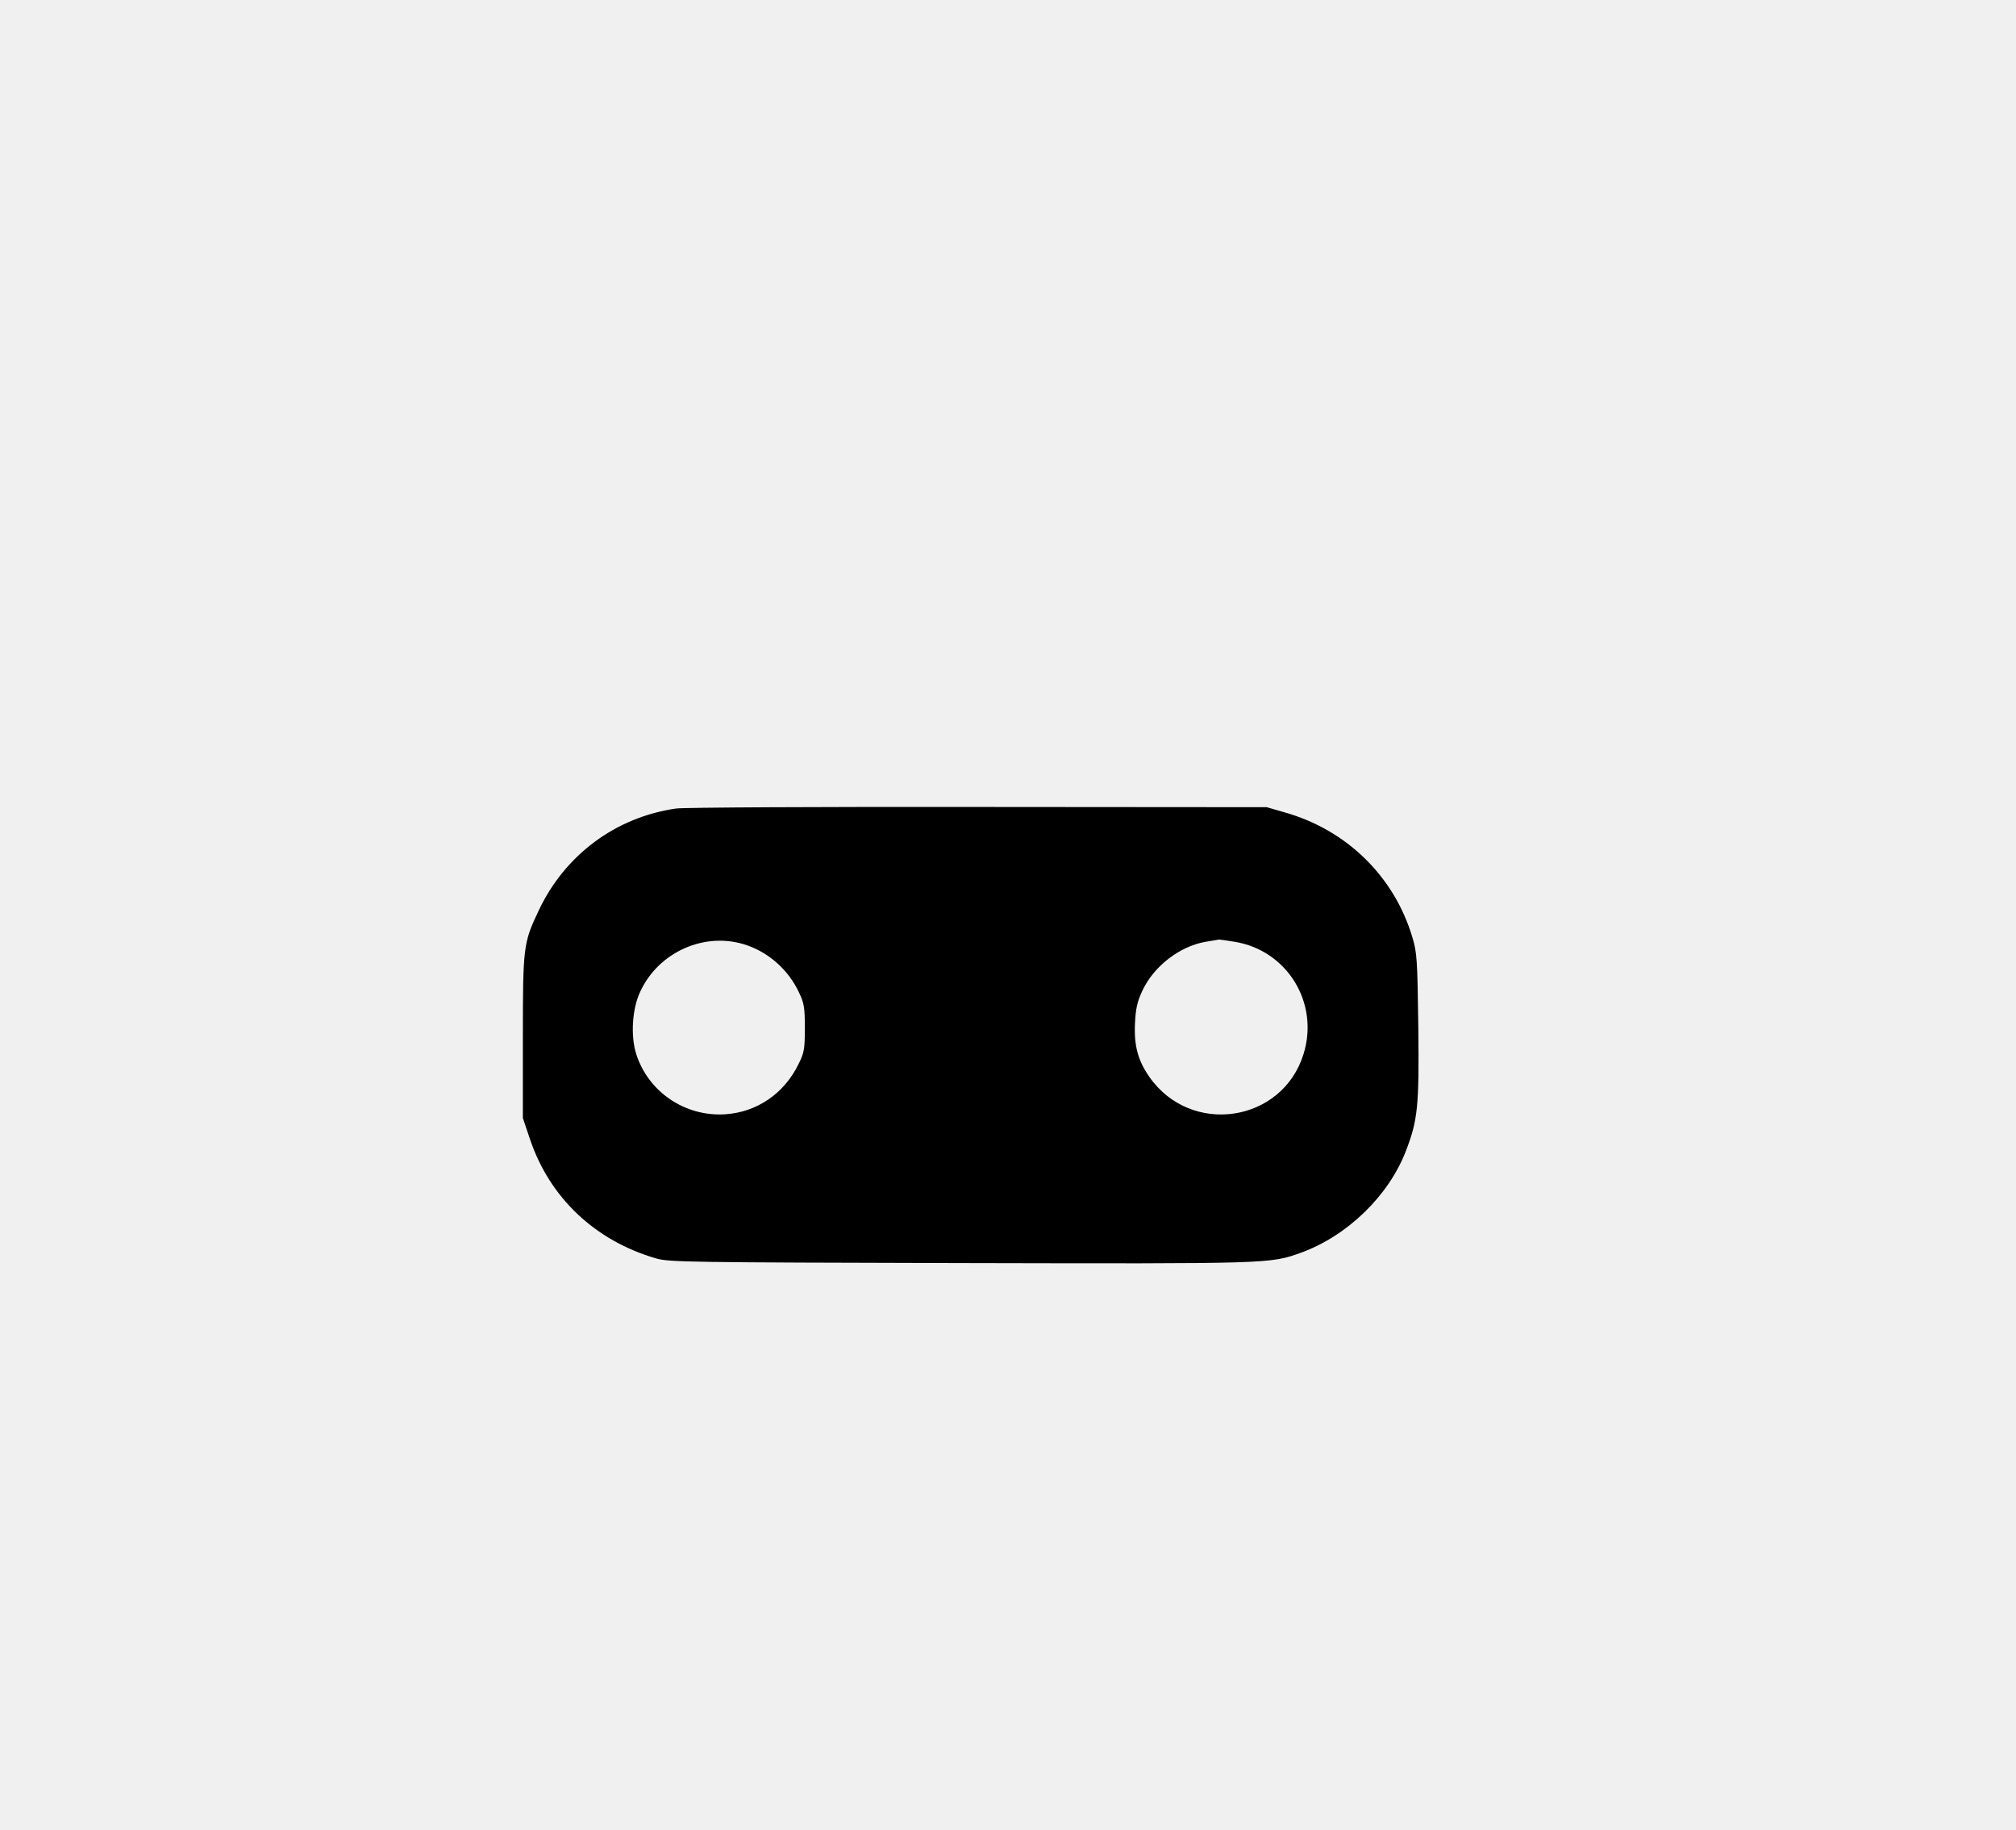
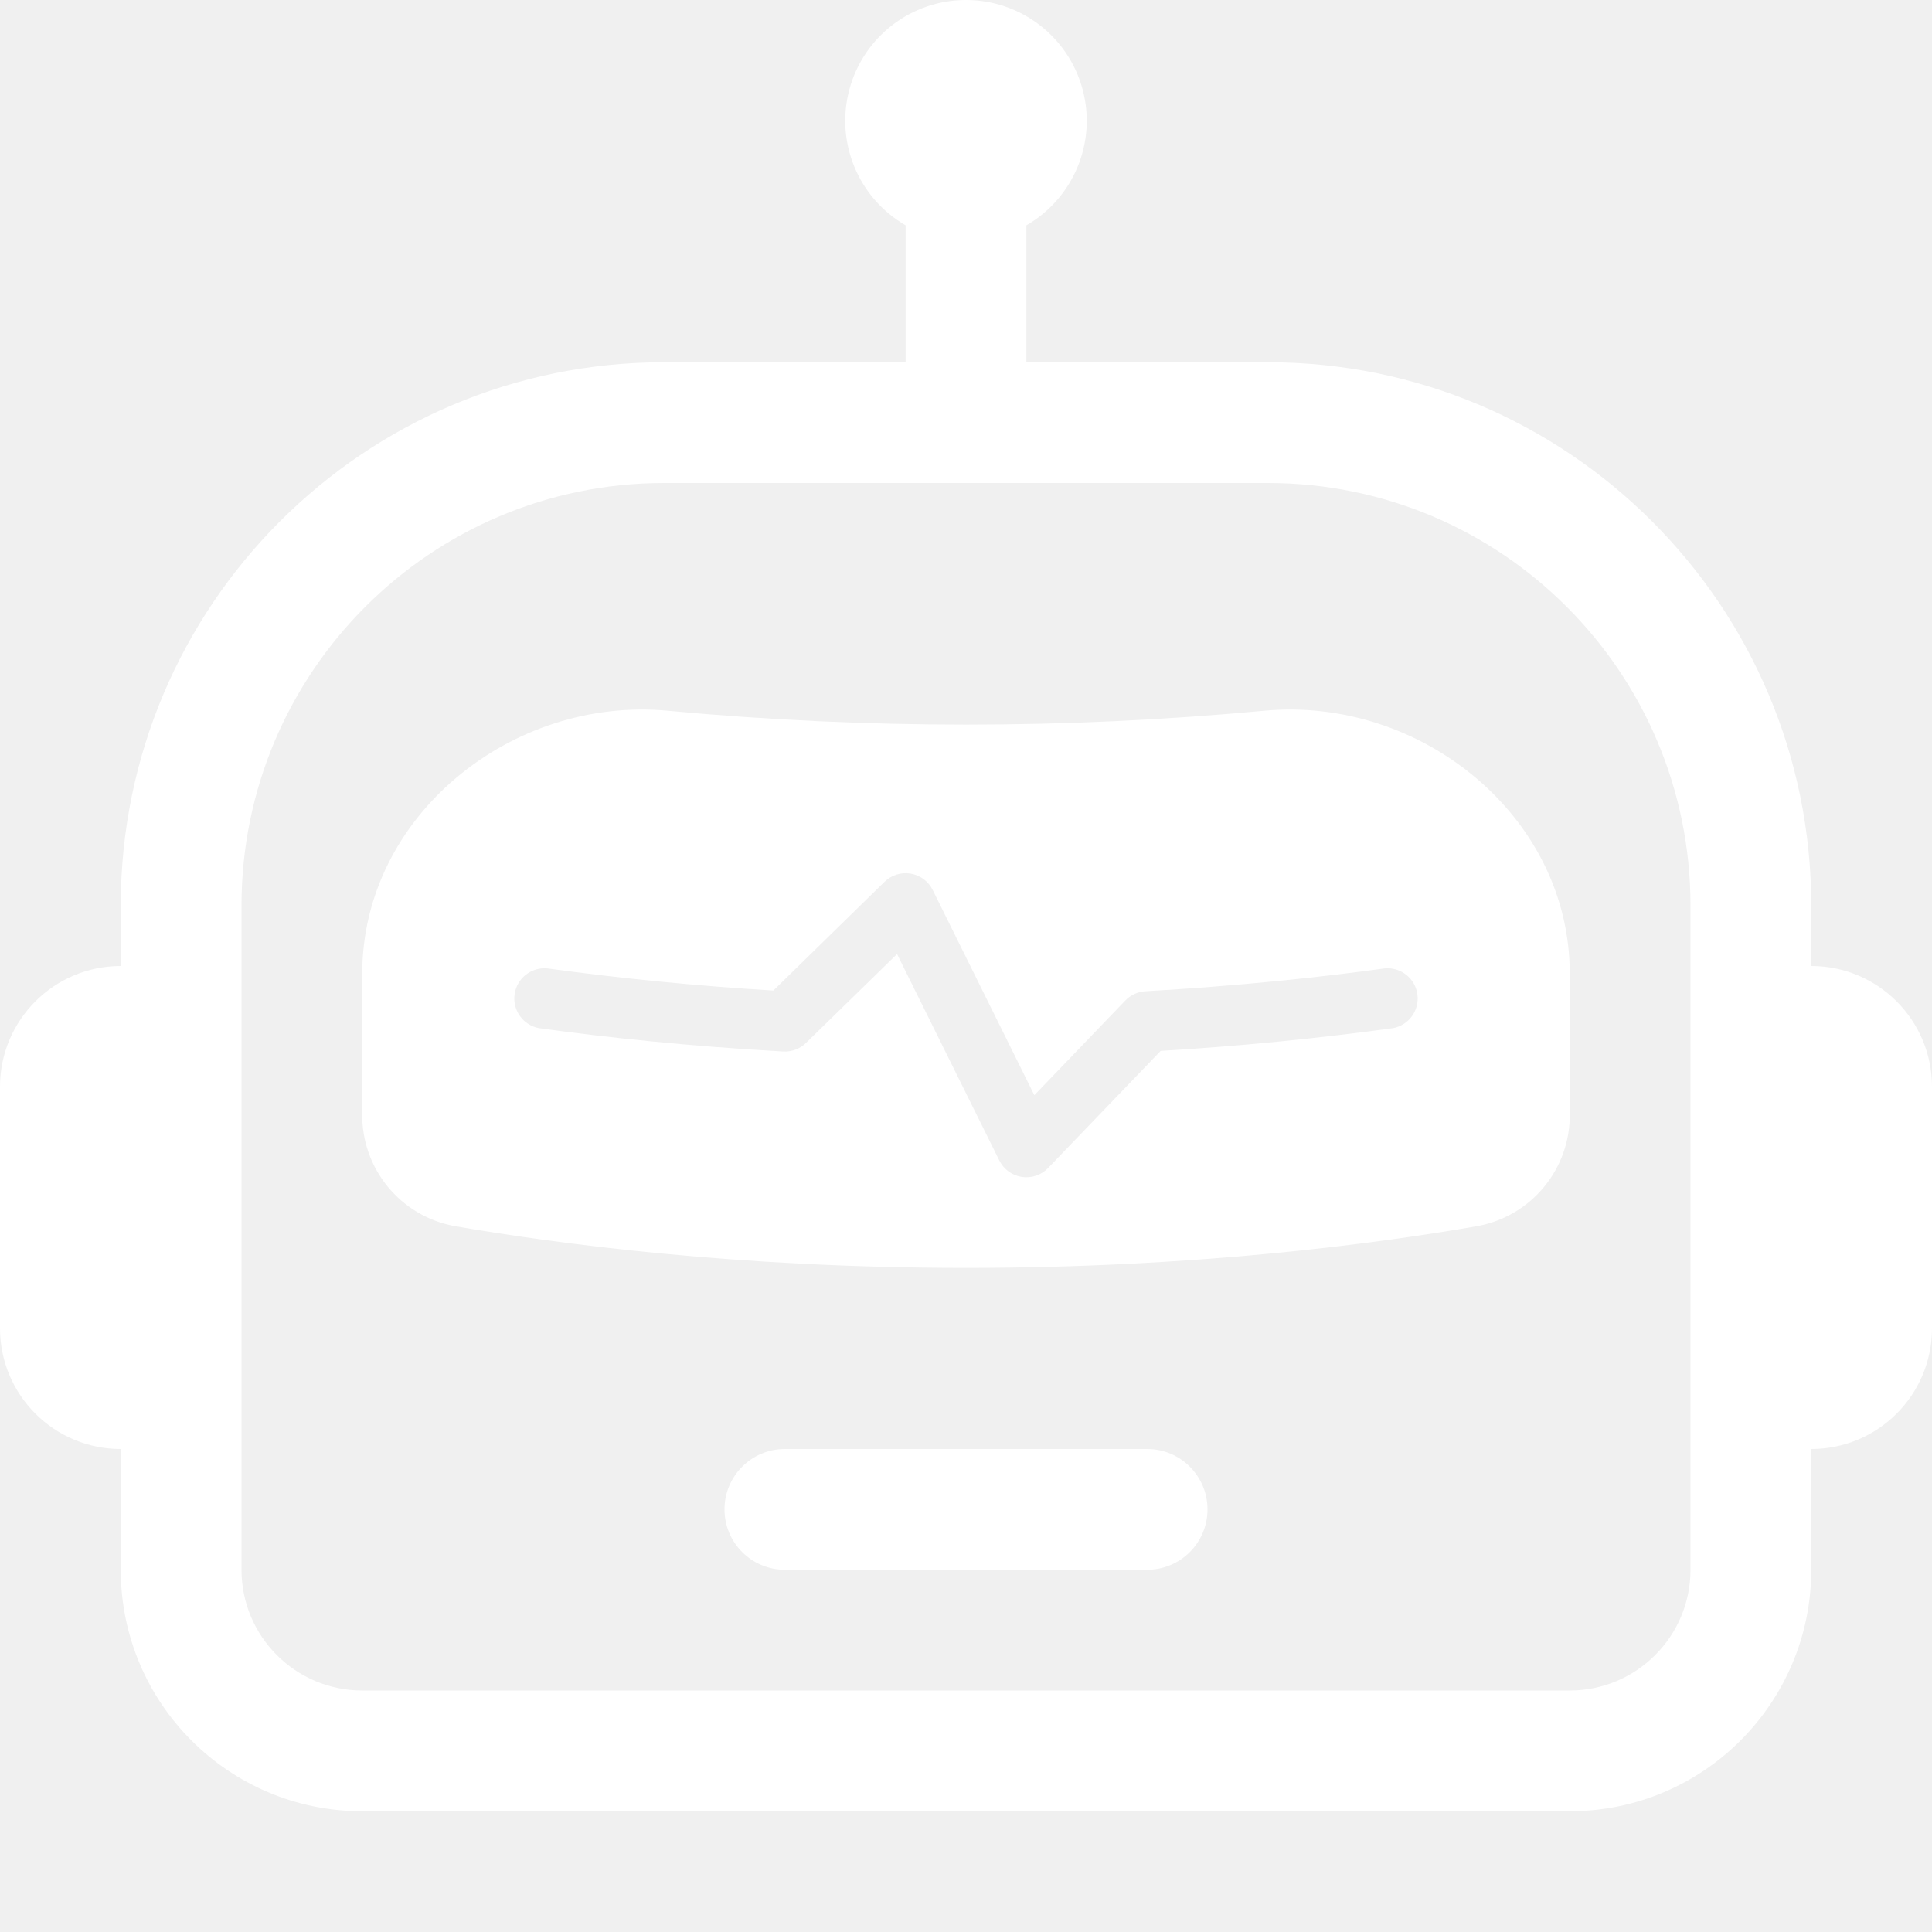
- <svg xmlns="http://www.w3.org/2000/svg" version="1.0" width="908pt" height="824pt" viewBox="0 0 908 824" preserveAspectRatio="xMidYMid meet">
-   <g transform="translate(0,824) scale(0.1,-0.1)" fill="#000000" stroke="none">
-     <path d="M3045 4599 c-272 -39 -501 -209 -619 -460 -69 -145 -71 -163 -71 -569 l0 -365 32 -95 c89 -264 293 -457 568 -537 56 -17 154 -18 1370 -21 1408 -3 1394 -4 1538 48 206 76 390 254 468 454 55 142 61 202 57 563 -4 304 -6 334 -27 403 -82 274 -296 483 -576 562 l-80 23 -1300 1 c-715 1 -1327 -2 -1360 -7z m320 -616 c101 -35 187 -113 233 -211 24 -50 27 -69 27 -162 0 -94 -3 -111 -28 -161 -65 -134 -188 -218 -332 -227 -180 -11 -346 101 -400 273 -25 81 -18 201 18 278 83 182 296 275 482 210z m2195 16 c237 -38 383 -275 311 -506 -96 -309 -507 -370 -694 -103 -52 74 -70 142 -65 243 3 63 10 96 32 143 51 112 169 203 287 223 30 5 56 9 59 10 3 0 34 -4 70 -10z" />
-   </g>
+ <svg xmlns="http://www.w3.org/2000/svg" width="16" height="16" fill="#fff" class="bi bi-robot" viewBox="0 0 16 16">
+   <path d="M6 12.5a.5.5 0 0 1 .5-.5h3a.5.5 0 0 1 0 1h-3a.5.5 0 0 1-.5-.5ZM3 8.062C3 6.76 4.235 5.765 5.53 5.886a26.58 26.58 0 0 0 4.94 0C11.765 5.765 13 6.76 13 8.062v1.157a.933.933 0 0 1-.765.935c-.845.147-2.34.346-4.235.346-1.895 0-3.39-.2-4.235-.346A.933.933 0 0 1 3 9.219V8.062Zm4.542-.827a.25.25 0 0 0-.217.068l-.92.9a24.767 24.767 0 0 1-1.871-.183.25.25 0 0 0-.068.495c.55.076 1.232.149 2.02.193a.25.25 0 0 0 .189-.071l.754-.736.847 1.71a.25.25 0 0 0 .404.062l.932-.97a25.286 25.286 0 0 0 1.922-.188.25.25 0 0 0-.068-.495c-.538.074-1.207.145-1.98.189a.25.25 0 0 0-.166.076l-.754.785-.842-1.7a.25.25 0 0 0-.182-.135Z" />
+   <path d="M8.5 1.866a1 1 0 1 0-1 0V3h-2A4.5 4.5 0 0 0 1 7.5V8a1 1 0 0 0-1 1v2a1 1 0 0 0 1 1v1a2 2 0 0 0 2 2h10a2 2 0 0 0 2-2v-1a1 1 0 0 0 1-1V9a1 1 0 0 0-1-1v-.5A4.5 4.5 0 0 0 10.5 3h-2V1.866ZM14 7.5V13a1 1 0 0 1-1 1H3a1 1 0 0 1-1-1V7.5A3.5 3.5 0 0 1 5.5 4h5A3.5 3.5 0 0 1 14 7.5Z" />
</svg>
